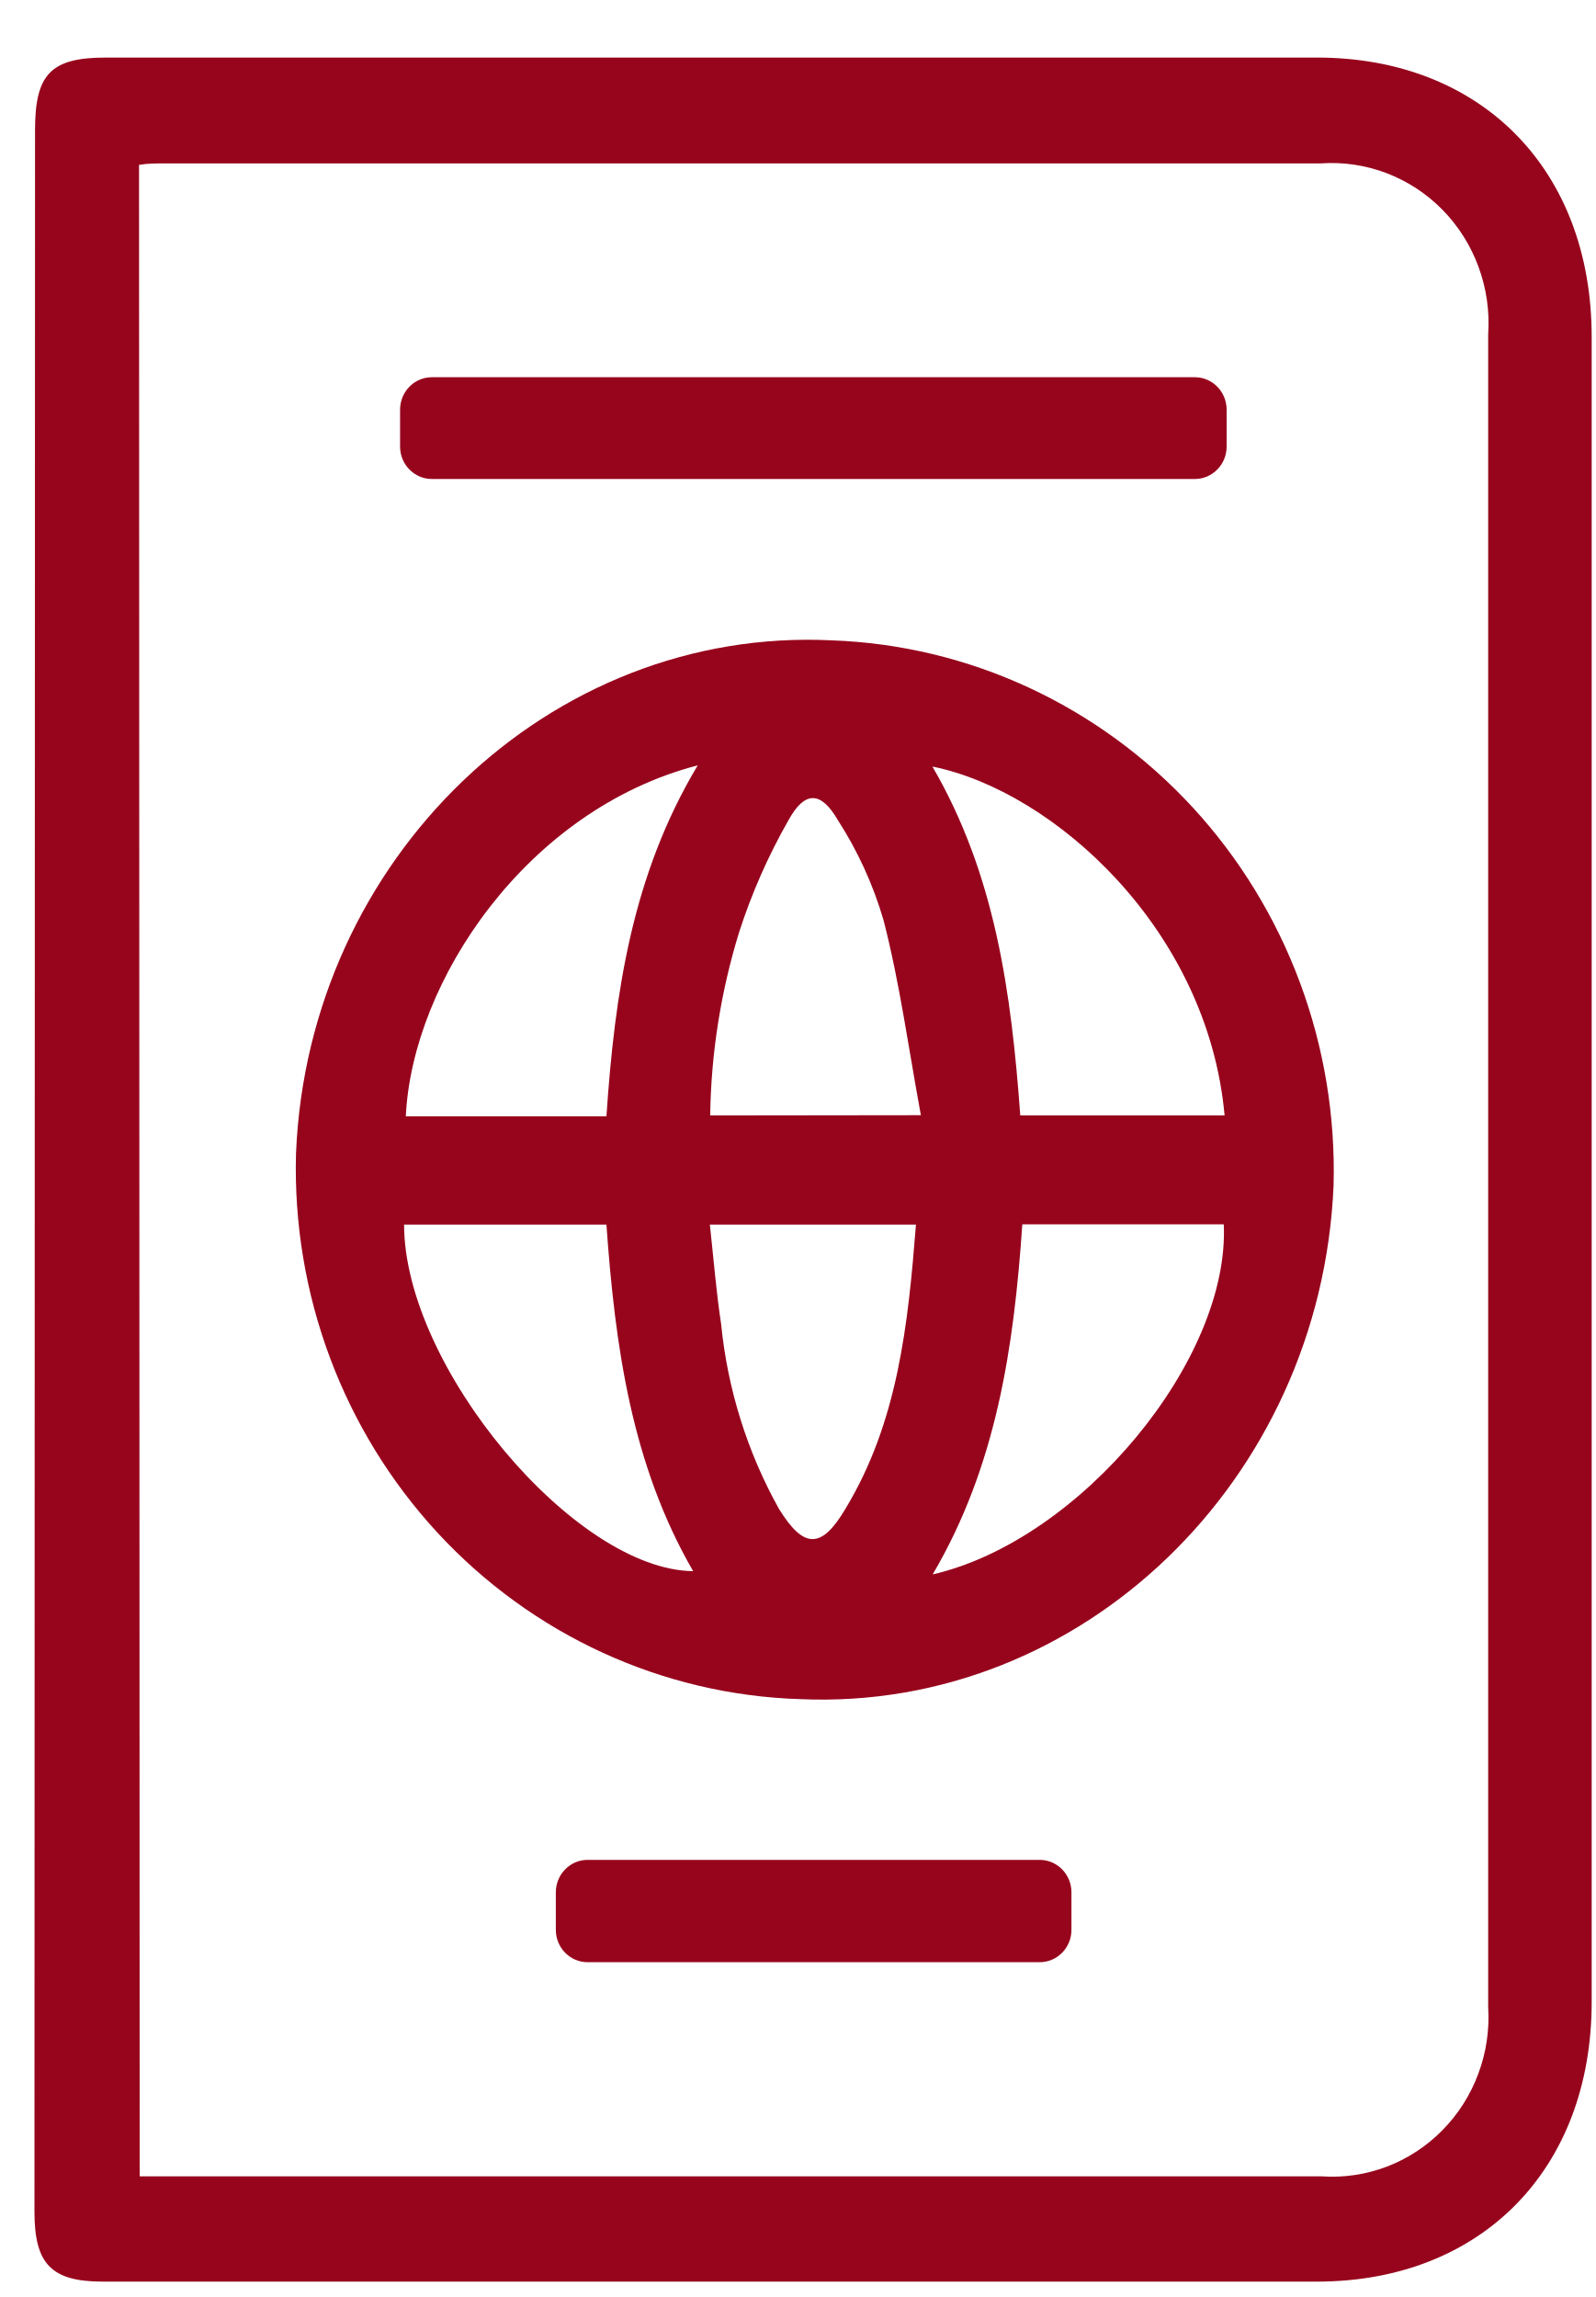
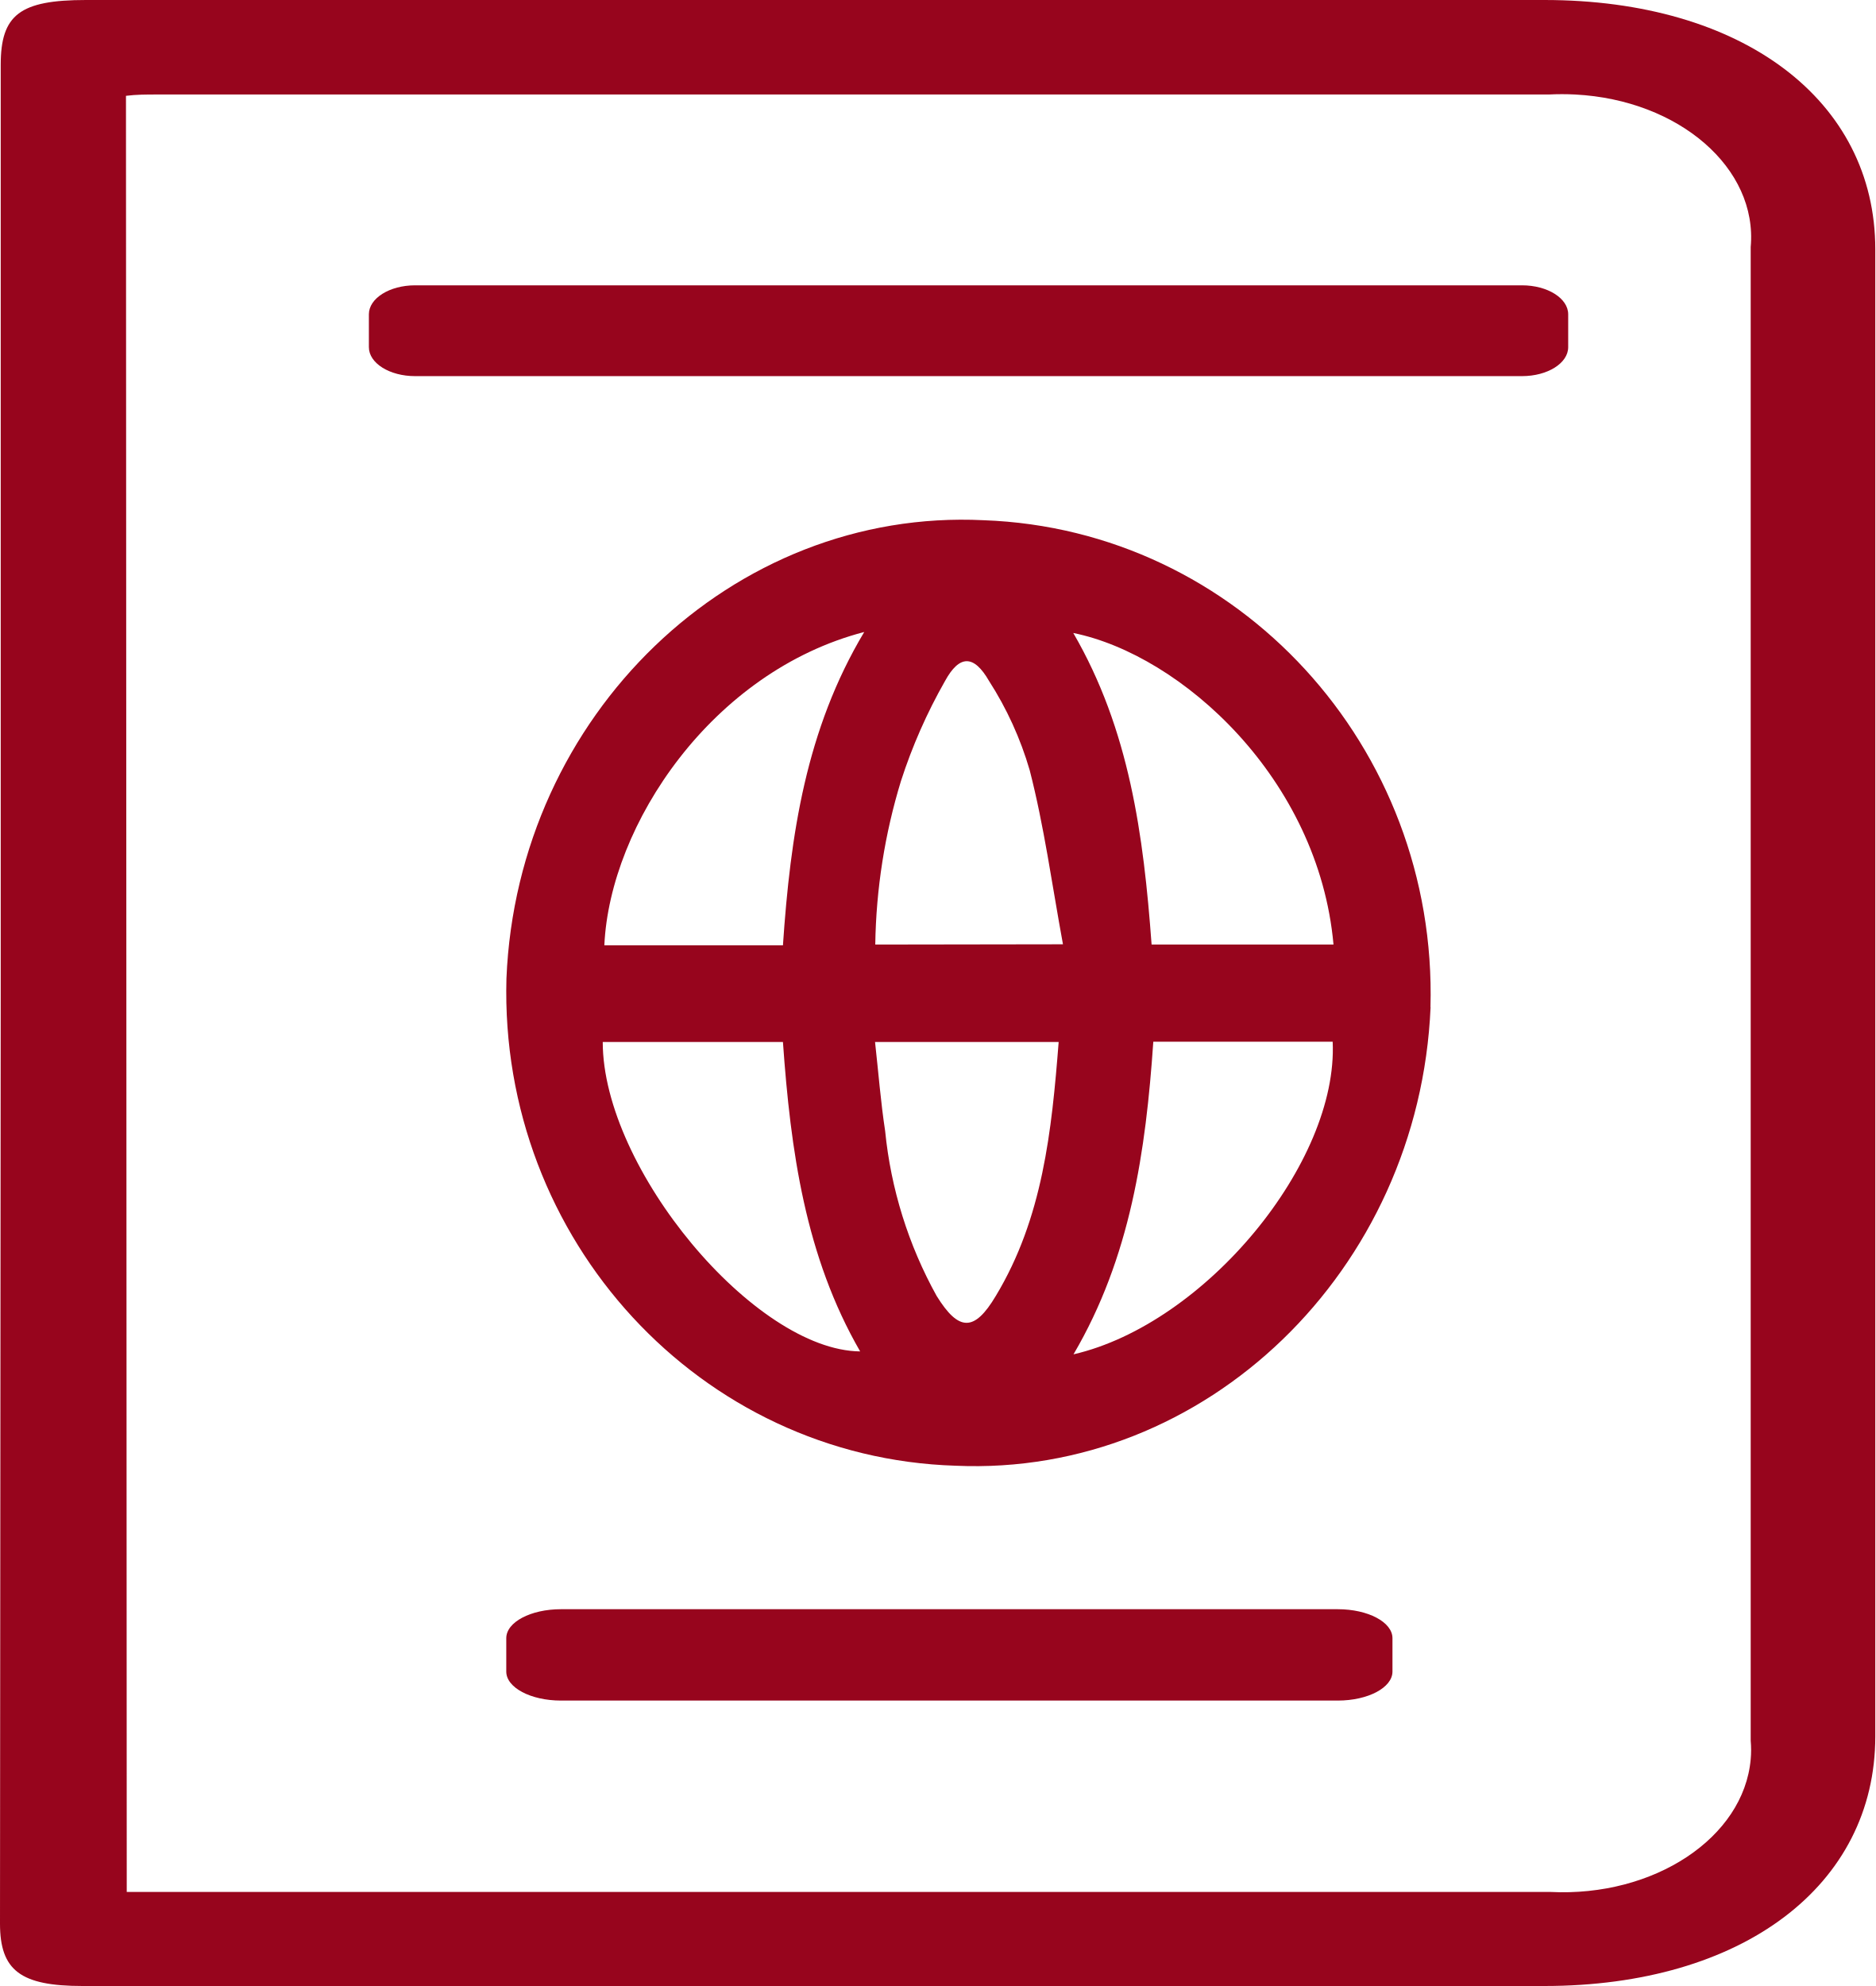
- <svg xmlns="http://www.w3.org/2000/svg" width="25" height="36" viewBox="0 0 25 36" fill="none">
-   <path d="M0.549 2.039C0.549 1.16 0.798 0.902 1.659 0.902H20.637C23.214 0.902 24.945 2.658 24.945 5.279V31.377C24.945 33.998 23.214 35.759 20.637 35.759H1.613C0.807 35.759 0.54 35.486 0.54 34.664L0.549 2.039ZM2.189 34.109H20.714C21.062 34.133 21.411 34.08 21.737 33.956C22.064 33.831 22.36 33.636 22.607 33.385C22.854 33.134 23.046 32.832 23.169 32.499C23.293 32.167 23.345 31.811 23.323 31.456C23.323 22.716 23.323 13.977 23.323 5.237C23.347 4.879 23.296 4.52 23.172 4.184C23.049 3.847 22.856 3.542 22.607 3.288C22.358 3.035 22.059 2.839 21.729 2.713C21.399 2.588 21.047 2.536 20.696 2.561H2.578C2.447 2.561 2.311 2.561 2.179 2.584L2.189 34.109Z" fill="#97051D" />
-   <path d="M20.9 18.582C20.701 23.205 16.946 26.824 12.543 26.63C10.384 26.564 8.34 25.626 6.858 24.023C5.376 22.419 4.578 20.282 4.639 18.078C4.829 13.456 8.616 9.818 13.037 10.036C15.187 10.113 17.221 11.055 18.694 12.656C20.167 14.257 20.96 16.387 20.9 18.582ZM19.192 17.482C18.93 14.57 16.515 12.398 14.613 12.014C15.6 13.71 15.849 15.559 15.99 17.482H19.192ZM16.022 19.188C15.89 21.115 15.618 22.974 14.617 24.675C16.941 24.139 19.278 21.305 19.179 19.188H16.022ZM9.504 17.496C9.635 15.559 9.907 13.71 10.935 11.995C8.258 12.689 6.46 15.374 6.36 17.496H9.531H9.504ZM6.333 19.192C6.333 21.416 9.005 24.605 10.863 24.624C9.898 22.955 9.64 21.106 9.504 19.192H6.333ZM14.432 17.478C14.237 16.419 14.101 15.407 13.847 14.422C13.685 13.867 13.444 13.339 13.132 12.855C12.864 12.393 12.611 12.393 12.357 12.855C12.04 13.411 11.78 14 11.583 14.612C11.297 15.541 11.144 16.508 11.13 17.482L14.432 17.478ZM11.125 19.192C11.184 19.733 11.225 20.246 11.302 20.755C11.403 21.773 11.712 22.759 12.208 23.648C12.597 24.277 12.874 24.282 13.249 23.648C14.074 22.285 14.232 20.755 14.355 19.192H11.125Z" fill="#97051D" />
-   <path d="M18.726 5.912H6.768C6.493 5.912 6.27 6.14 6.27 6.421V6.999C6.27 7.279 6.493 7.507 6.768 7.507H18.726C19.001 7.507 19.224 7.279 19.224 6.999V6.421C19.224 6.14 19.001 5.912 18.726 5.912Z" fill="#97051D" />
-   <path d="M16.293 29.149H9.209C8.934 29.149 8.711 29.377 8.711 29.658V30.245C8.711 30.526 8.934 30.753 9.209 30.753H16.293C16.569 30.753 16.792 30.526 16.792 30.245V29.658C16.792 29.377 16.569 29.149 16.293 29.149Z" fill="#97051D" />
+ <svg xmlns="http://www.w3.org/2000/svg" width="34" height="36" viewBox="0 0 34 36" fill="none">
+   <path d="M0.013 18.002V1.175C0.013 0.267 0.36 0 1.559 0H27.999C31.59 0 34 1.814 34 4.52V31.474C34 34.181 31.59 36 27.999 36H1.496C0.372 36 0 35.718 0 34.869L0.013 18.003V18.002ZM2.298 34.295H28.107C29.988 34.39 31.614 33.314 31.741 31.891C31.751 31.779 31.751 31.666 31.741 31.554V4.478C31.87 3.05 30.446 1.812 28.558 1.713C28.399 1.705 28.239 1.705 28.08 1.713H2.84C2.658 1.713 2.469 1.713 2.284 1.737L2.298 34.295Z" fill="#97051D" />
+   <path d="M25.937 18.258C25.731 23.032 21.863 26.771 17.326 26.569C12.695 26.426 9.051 22.474 9.182 17.737C9.378 12.963 13.279 9.205 17.834 9.43C22.448 9.596 26.065 13.537 25.935 18.256L25.937 18.258ZM24.177 17.122C23.907 14.115 21.42 11.871 19.459 11.474C20.477 13.227 20.733 15.135 20.879 17.122H24.179H24.177ZM20.91 18.883C20.774 20.873 20.495 22.792 19.463 24.55C21.857 23.996 24.265 21.07 24.162 18.883H20.91ZM14.195 17.136C14.331 15.135 14.61 13.227 15.669 11.456C12.912 12.172 11.058 14.945 10.957 17.136H14.223H14.195ZM10.928 18.888C10.928 21.184 13.682 24.478 15.595 24.497C14.6 22.773 14.335 20.865 14.195 18.888H10.928ZM19.272 17.117C19.071 16.023 18.931 14.979 18.669 13.962C18.502 13.388 18.253 12.843 17.932 12.344C17.657 11.866 17.396 11.866 17.134 12.344C16.807 12.918 16.539 13.525 16.335 14.157C16.041 15.117 15.884 16.115 15.869 17.122L19.27 17.117H19.272ZM19.189 18.888H15.865C15.927 19.447 15.968 19.977 16.048 20.501C16.152 21.552 16.471 22.571 16.981 23.49C17.383 24.139 17.666 24.144 18.055 23.49C18.905 22.082 19.068 20.501 19.194 18.888H19.189Z" fill="#97051D" />
+   <path d="M7.525 5.172H27.595C28.057 5.172 28.432 5.407 28.432 5.697V6.293C28.432 6.584 28.057 6.818 27.595 6.818H7.525C7.064 6.818 6.688 6.584 6.688 6.293V5.697C6.688 5.407 7.064 5.172 7.525 5.172Z" fill="#97051D" />
+   <path d="M10.17 29.17H24.255C24.803 29.17 25.246 29.404 25.246 29.695V30.301C25.246 30.591 24.803 30.826 24.255 30.826H10.17C9.622 30.826 9.179 30.591 9.179 30.301V29.695C9.179 29.404 9.622 29.17 10.17 29.17Z" fill="#97051D" />
</svg>
